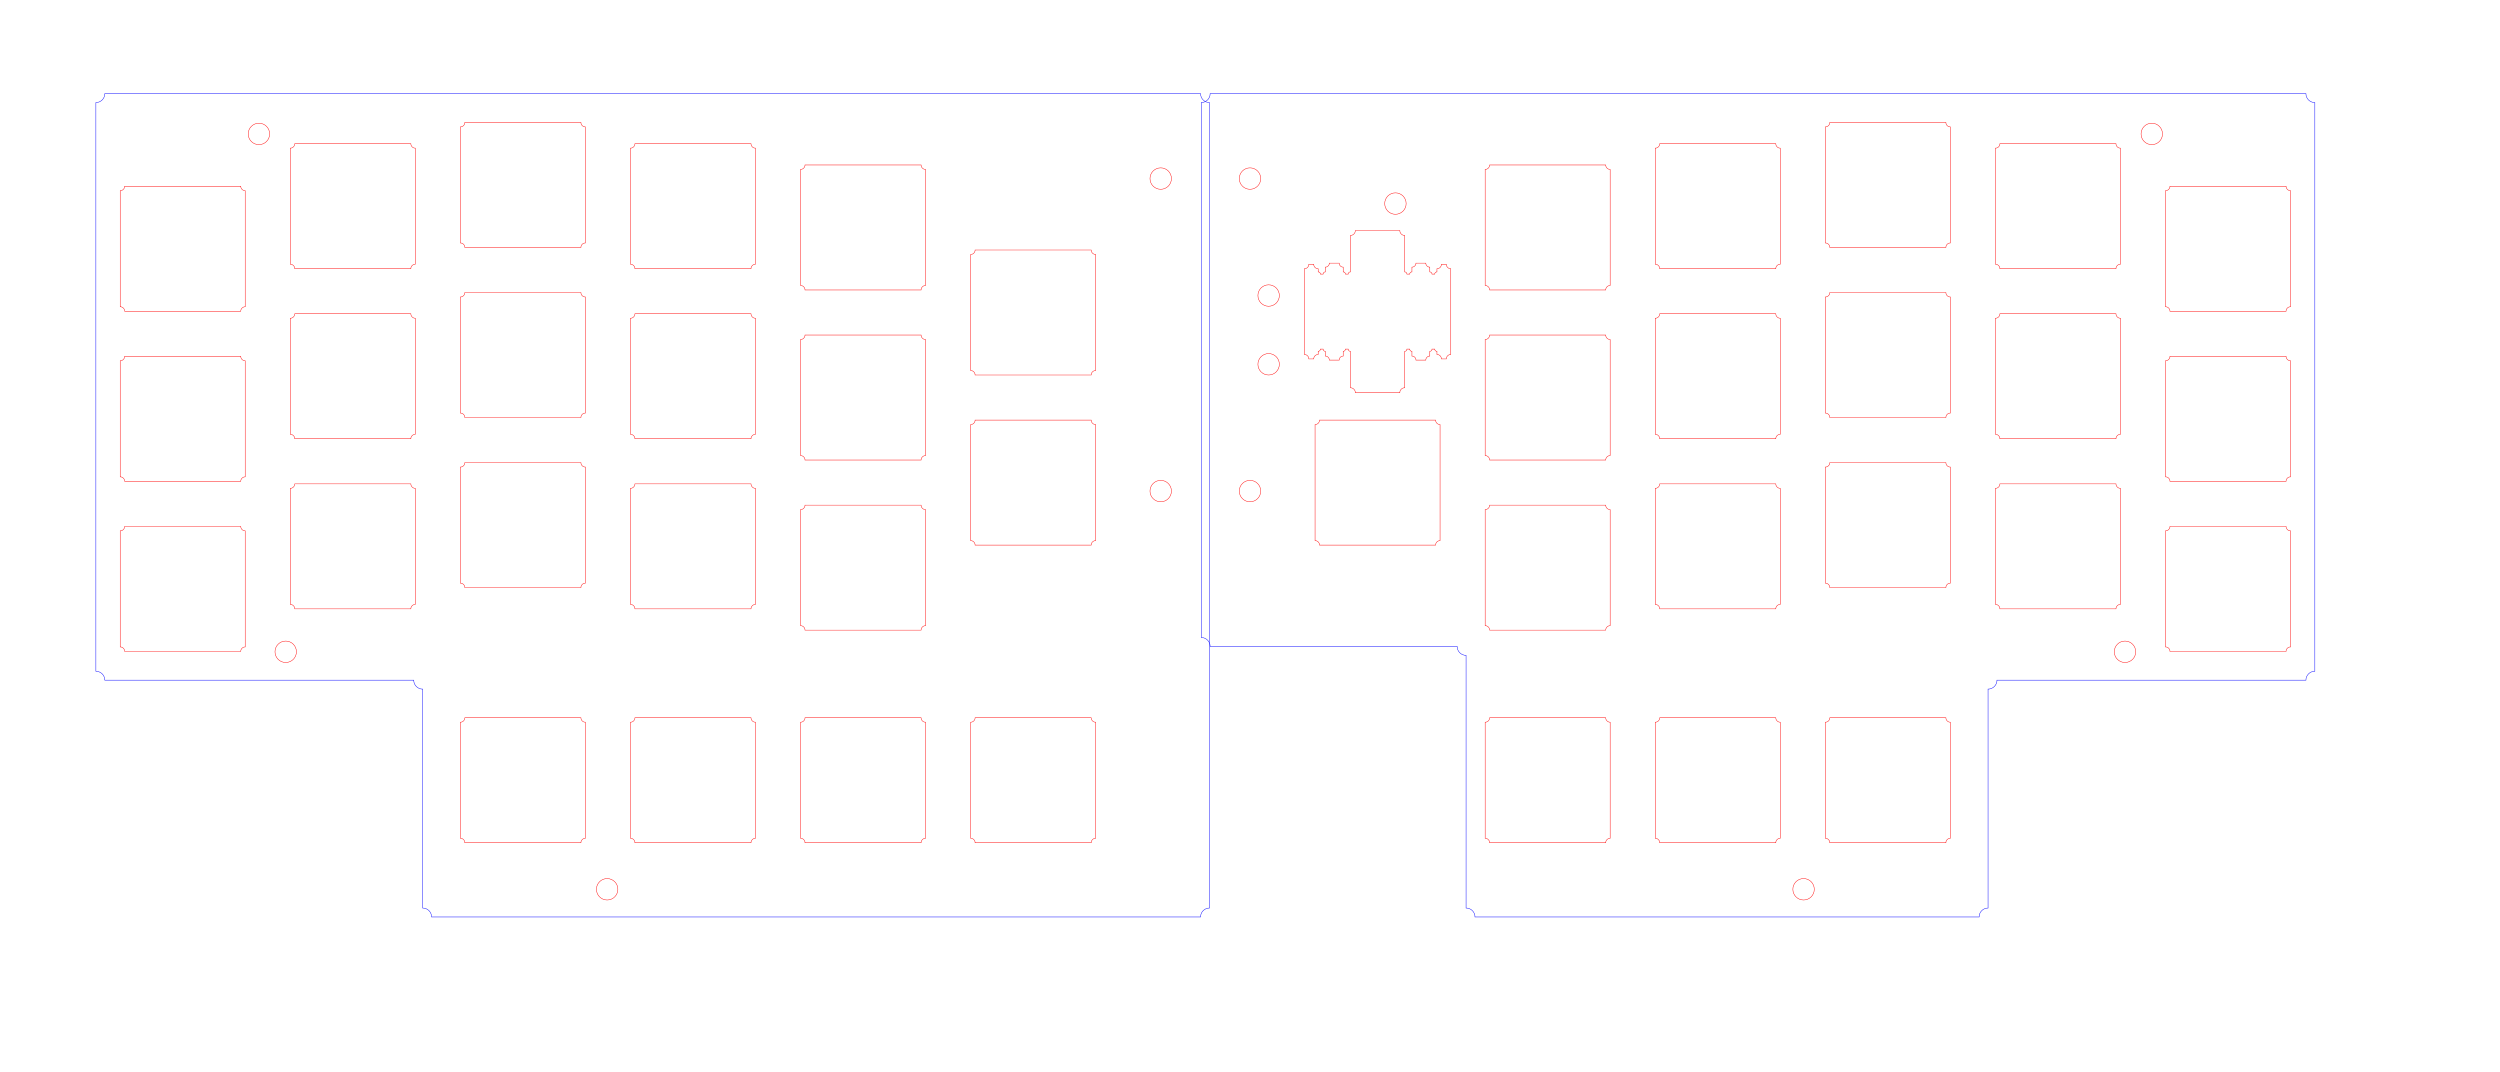
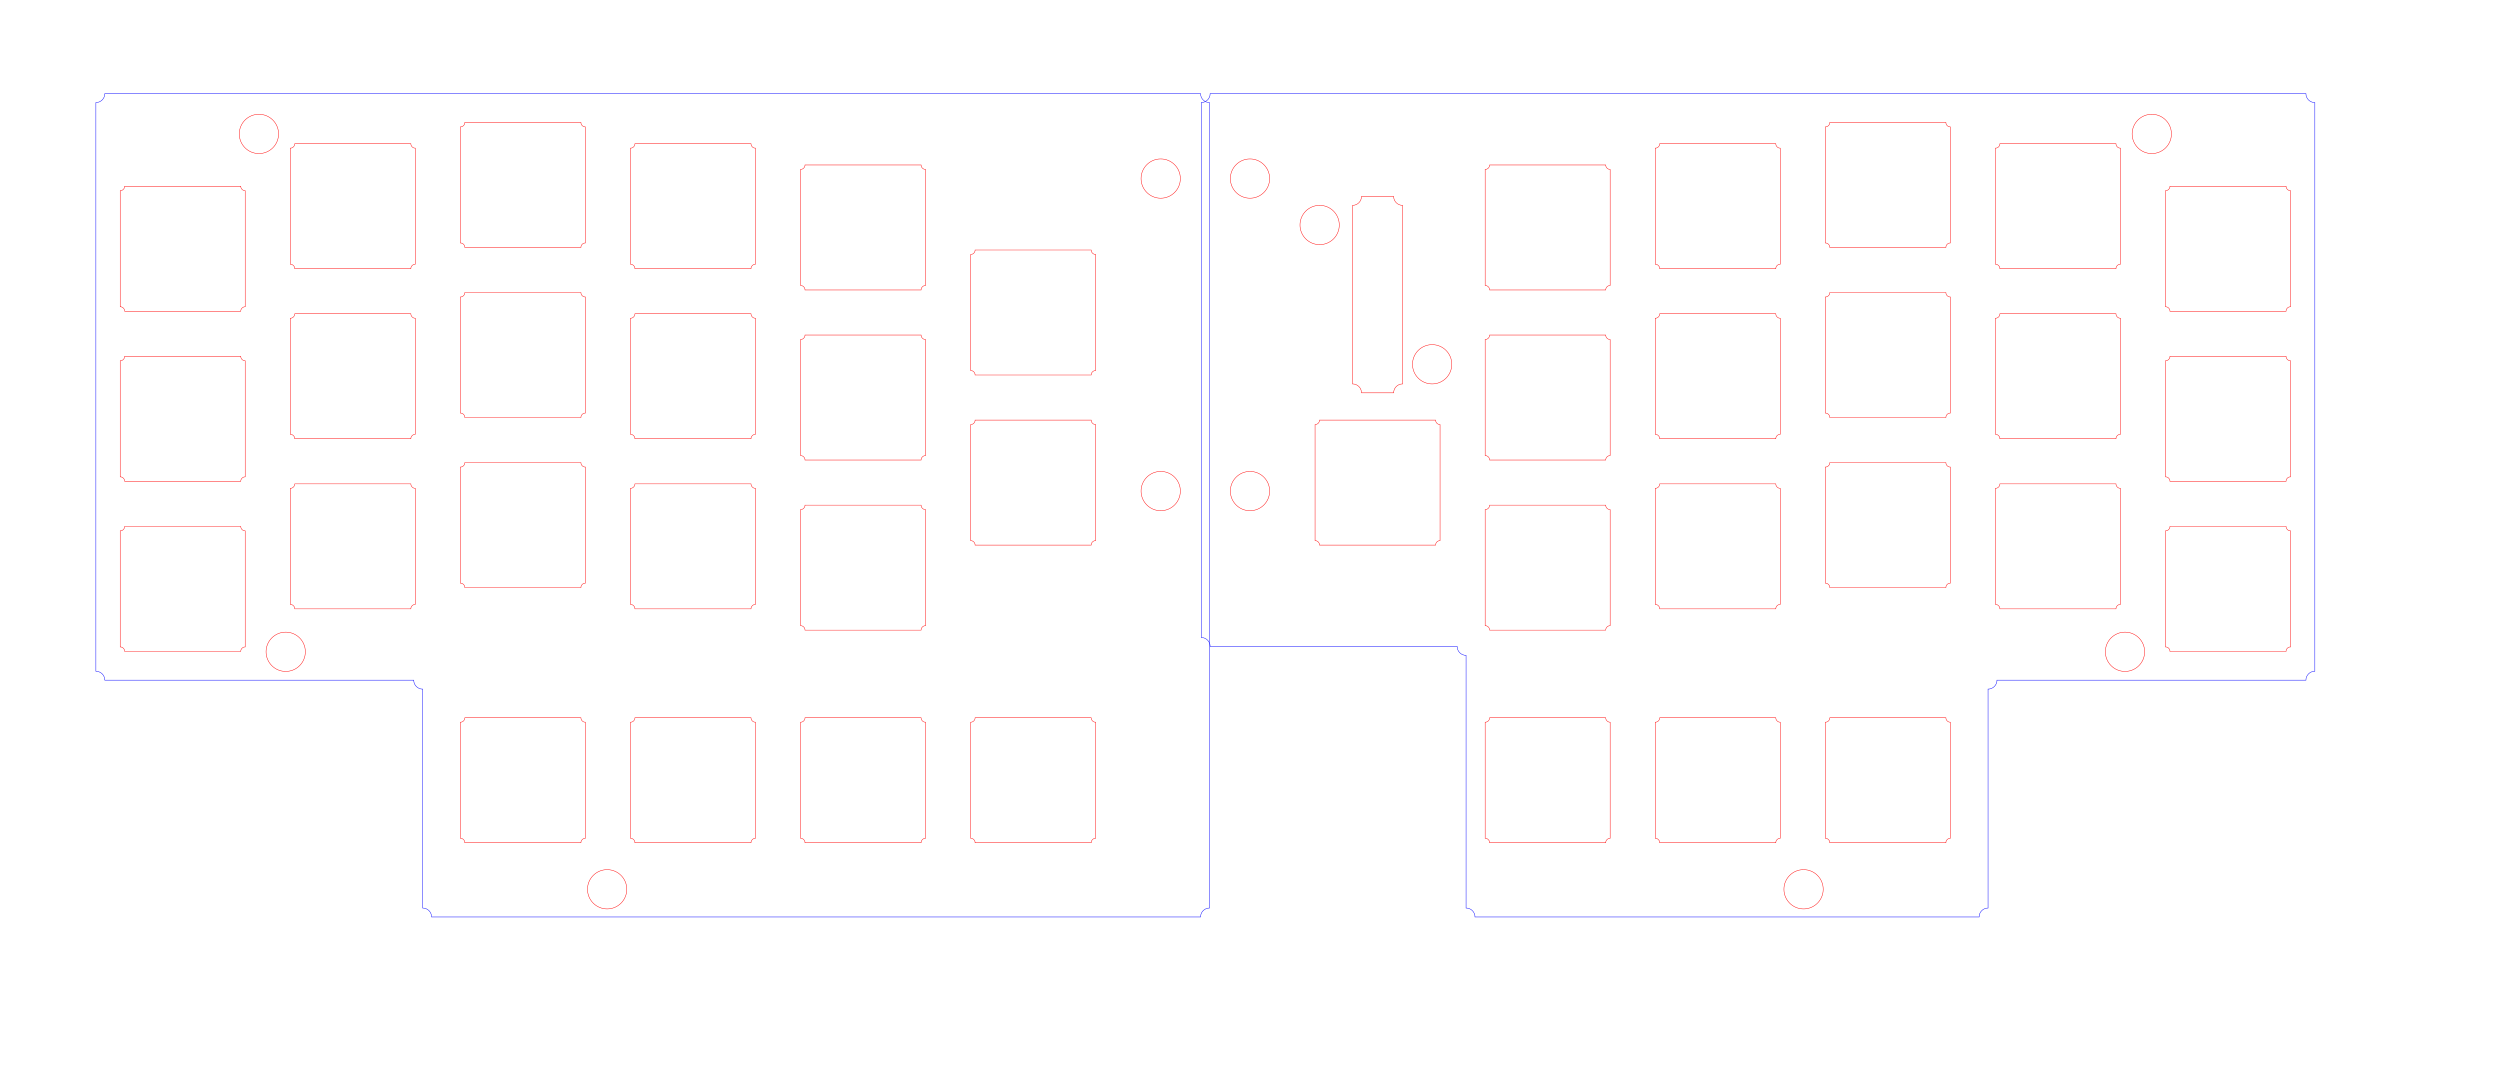
<svg xmlns="http://www.w3.org/2000/svg" version="1.1" width="280.0mm" height="120.0mm" viewBox="0 0 280.0 120.0">
  <g id="CUT2" style="fill:none;stroke:#0000ff;stroke-width:0.05">
    <path d="M 10.738 11.488 A 1 1 0 0 0 11.738 10.488 L 134.463 10.488 A 1 1 0 0 0 135.463 11.488 L 135.463 101.7 A 1 1 0 0 0 134.463 102.7 L 48.337 102.7 A 1 1 0 0 0 47.337 101.7 L 47.337 77.181 A 1 1 0 0 1 46.337 76.181 L 11.738 76.181 A 1 1 0 0 0 10.738 75.181 L 10.738 11.488 Z" />
    <path d="M 134.537 11.488 A 1 1 0 0 0 135.537 10.488 L 258.262 10.488 A 1 1 0 0 0 259.262 11.488 L 259.262 75.181 A 1 1 0 0 0 258.262 76.181 L 223.662 76.181 A 1 1 0 0 1 222.662 77.181 L 222.662 101.7 A 1 1 0 0 0 221.662 102.7 L 165.2 102.7 A 1 1 0 0 0 164.2 101.7 L 164.2 73.4 A 1 1 0 0 1 163.2 72.4 L 135.537 72.4 A 1 1 0 0 0 134.537 71.4 L 134.537 11.488 Z" />
  </g>
  <g id="CUT1" style="fill:none;stroke:#ff0000;stroke-width:0.05">
    <path d="M 13.463 21.356 A 0.5 0.5 0 0 0 13.963 20.856 L 26.962 20.856 A 0.5 0.5 0 0 0 27.462 21.356 L 27.462 34.356 A 0.5 0.5 0 0 0 26.962 34.856 L 13.963 34.856 A 0.5 0.5 0 0 0 13.463 34.356 L 13.463 21.356 Z" />
    <path d="M 13.463 40.406 A 0.5 0.5 0 0 0 13.963 39.906 L 26.962 39.906 A 0.5 0.5 0 0 0 27.462 40.406 L 27.462 53.406 A 0.5 0.5 0 0 0 26.962 53.906 L 13.963 53.906 A 0.5 0.5 0 0 0 13.463 53.406 L 13.463 40.406 Z" />
    <path d="M 13.463 59.456 A 0.5 0.5 0 0 0 13.963 58.956 L 26.962 58.956 A 0.5 0.5 0 0 0 27.462 59.456 L 27.462 72.456 A 0.5 0.5 0 0 0 26.962 72.956 L 13.963 72.956 A 0.5 0.5 0 0 0 13.463 72.456 L 13.463 59.456 Z" />
    <path d="M 32.513 16.594 A 0.5 0.5 0 0 0 33.013 16.094 L 46.013 16.094 A 0.5 0.5 0 0 0 46.513 16.594 L 46.513 29.594 A 0.5 0.5 0 0 0 46.013 30.094 L 33.013 30.094 A 0.5 0.5 0 0 0 32.513 29.594 L 32.513 16.594 Z" />
    <path d="M 32.513 35.644 A 0.5 0.5 0 0 0 33.013 35.144 L 46.013 35.144 A 0.5 0.5 0 0 0 46.513 35.644 L 46.513 48.644 A 0.5 0.5 0 0 0 46.013 49.144 L 33.013 49.144 A 0.5 0.5 0 0 0 32.513 48.644 L 32.513 35.644 Z" />
    <path d="M 32.513 54.694 A 0.5 0.5 0 0 0 33.013 54.194 L 46.013 54.194 A 0.5 0.5 0 0 0 46.513 54.694 L 46.513 67.694 A 0.5 0.5 0 0 0 46.013 68.194 L 33.013 68.194 A 0.5 0.5 0 0 0 32.513 67.694 L 32.513 54.694 Z" />
    <path d="M 51.562 14.213 A 0.5 0.5 0 0 0 52.062 13.713 L 65.062 13.713 A 0.5 0.5 0 0 0 65.562 14.213 L 65.562 27.212 A 0.5 0.5 0 0 0 65.062 27.712 L 52.062 27.712 A 0.5 0.5 0 0 0 51.562 27.212 L 51.562 14.213 Z" />
    <path d="M 51.562 33.263 A 0.5 0.5 0 0 0 52.062 32.763 L 65.062 32.763 A 0.5 0.5 0 0 0 65.562 33.263 L 65.562 46.263 A 0.5 0.5 0 0 0 65.062 46.763 L 52.062 46.763 A 0.5 0.5 0 0 0 51.562 46.263 L 51.562 33.263 Z" />
    <path d="M 51.562 52.312 A 0.5 0.5 0 0 0 52.062 51.812 L 65.062 51.812 A 0.5 0.5 0 0 0 65.562 52.312 L 65.562 65.312 A 0.5 0.5 0 0 0 65.062 65.812 L 52.062 65.812 A 0.5 0.5 0 0 0 51.562 65.312 L 51.562 52.312 Z" />
    <path d="M 70.612 16.594 A 0.5 0.5 0 0 0 71.112 16.094 L 84.112 16.094 A 0.5 0.5 0 0 0 84.612 16.594 L 84.612 29.594 A 0.5 0.5 0 0 0 84.112 30.094 L 71.112 30.094 A 0.5 0.5 0 0 0 70.612 29.594 L 70.612 16.594 Z" />
    <path d="M 70.612 35.644 A 0.5 0.5 0 0 0 71.112 35.144 L 84.112 35.144 A 0.5 0.5 0 0 0 84.612 35.644 L 84.612 48.644 A 0.5 0.5 0 0 0 84.112 49.144 L 71.112 49.144 A 0.5 0.5 0 0 0 70.612 48.644 L 70.612 35.644 Z" />
    <path d="M 70.612 54.694 A 0.5 0.5 0 0 0 71.112 54.194 L 84.112 54.194 A 0.5 0.5 0 0 0 84.612 54.694 L 84.612 67.694 A 0.5 0.5 0 0 0 84.112 68.194 L 71.112 68.194 A 0.5 0.5 0 0 0 70.612 67.694 L 70.612 54.694 Z" />
    <path d="M 89.662 18.975 A 0.5 0.5 0 0 0 90.162 18.475 L 103.162 18.475 A 0.5 0.5 0 0 0 103.662 18.975 L 103.662 31.975 A 0.5 0.5 0 0 0 103.162 32.475 L 90.162 32.475 A 0.5 0.5 0 0 0 89.662 31.975 L 89.662 18.975 Z" />
    <path d="M 89.662 38.025 A 0.5 0.5 0 0 0 90.162 37.525 L 103.162 37.525 A 0.5 0.5 0 0 0 103.662 38.025 L 103.662 51.025 A 0.5 0.5 0 0 0 103.162 51.525 L 90.162 51.525 A 0.5 0.5 0 0 0 89.662 51.025 L 89.662 38.025 Z" />
    <path d="M 89.662 57.075 A 0.5 0.5 0 0 0 90.162 56.575 L 103.162 56.575 A 0.5 0.5 0 0 0 103.662 57.075 L 103.662 70.075 A 0.5 0.5 0 0 0 103.162 70.575 L 90.162 70.575 A 0.5 0.5 0 0 0 89.662 70.075 L 89.662 57.075 Z" />
    <path d="M 108.713 28.5 A 0.5 0.5 0 0 0 109.213 28 L 122.213 28 A 0.5 0.5 0 0 0 122.713 28.5 L 122.713 41.5 A 0.5 0.5 0 0 0 122.213 42 L 109.213 42 A 0.5 0.5 0 0 0 108.713 41.5 L 108.713 28.5 Z" />
    <path d="M 108.713 47.55 A 0.5 0.5 0 0 0 109.213 47.05 L 122.213 47.05 A 0.5 0.5 0 0 0 122.713 47.55 L 122.713 60.55 A 0.5 0.5 0 0 0 122.213 61.05 L 109.213 61.05 A 0.5 0.5 0 0 0 108.713 60.55 L 108.713 47.55 Z" />
    <path d="M 51.562 80.888 A 0.5 0.5 0 0 0 52.062 80.388 L 65.062 80.388 A 0.5 0.5 0 0 0 65.562 80.888 L 65.562 93.888 A 0.5 0.5 0 0 0 65.062 94.388 L 52.062 94.388 A 0.5 0.5 0 0 0 51.562 93.888 L 51.562 80.888 Z" />
    <path d="M 70.612 80.888 A 0.5 0.5 0 0 0 71.112 80.388 L 84.112 80.388 A 0.5 0.5 0 0 0 84.612 80.888 L 84.612 93.888 A 0.5 0.5 0 0 0 84.112 94.388 L 71.112 94.388 A 0.5 0.5 0 0 0 70.612 93.888 L 70.612 80.888 Z" />
    <path d="M 89.662 80.888 A 0.5 0.5 0 0 0 90.162 80.388 L 103.162 80.388 A 0.5 0.5 0 0 0 103.662 80.888 L 103.662 93.888 A 0.5 0.5 0 0 0 103.162 94.388 L 90.162 94.388 A 0.5 0.5 0 0 0 89.662 93.888 L 89.662 80.888 Z" />
    <path d="M 108.713 80.888 A 0.5 0.5 0 0 0 109.213 80.388 L 122.213 80.388 A 0.5 0.5 0 0 0 122.713 80.888 L 122.713 93.888 A 0.5 0.5 0 0 0 122.213 94.388 L 109.213 94.388 A 0.5 0.5 0 0 0 108.713 93.888 L 108.713 80.888 Z" />
-     <path d="M 128.8 20 A 1.2 1.2 0 1 0 131.2 20 A 1.2 1.2 0 1 0 128.8 20 Z" />
-     <path d="M 128.8 55 A 1.2 1.2 0 1 0 131.2 55 A 1.2 1.2 0 1 0 128.8 55 Z" />
-     <path d="M 27.8 15 A 1.2 1.2 0 1 0 30.2 15 A 1.2 1.2 0 1 0 27.8 15 Z" />
-     <path d="M 30.8 73 A 1.2 1.2 0 1 0 33.2 73 A 1.2 1.2 0 1 0 30.8 73 Z" />
-     <path d="M 66.8 99.6 A 1.2 1.2 0 1 0 69.2 99.6 A 1.2 1.2 0 1 0 66.8 99.6 Z" />
+     <path d="M 127.8 20 A 2.2 2.2 0 1 0 132.2 20 A 2.2 2.2 0 1 0 127.8 20 Z" />
+     <path d="M 127.8 55 A 2.2 2.2 0 1 0 132.2 55 A 2.2 2.2 0 1 0 127.8 55 Z" />
+     <path d="M 26.8 15 A 2.2 2.2 0 1 0 31.2 15 A 2.2 2.2 0 1 0 26.8 15 Z" />
+     <path d="M 29.8 73 A 2.2 2.2 0 1 0 34.2 73 A 2.2 2.2 0 1 0 29.8 73 Z" />
+     <path d="M 65.8 99.6 A 2.2 2.2 0 1 0 70.2 99.6 A 2.2 2.2 0 1 0 65.8 99.6 Z" />
    <path d="M 242.537 21.356 A 0.5 0.5 0 0 0 243.037 20.856 L 256.038 20.856 A 0.5 0.5 0 0 0 256.538 21.356 L 256.538 34.356 A 0.5 0.5 0 0 0 256.038 34.856 L 243.037 34.856 A 0.5 0.5 0 0 0 242.537 34.356 L 242.537 21.356 Z" />
    <path d="M 242.537 40.406 A 0.5 0.5 0 0 0 243.037 39.906 L 256.038 39.906 A 0.5 0.5 0 0 0 256.538 40.406 L 256.538 53.406 A 0.5 0.5 0 0 0 256.038 53.906 L 243.037 53.906 A 0.5 0.5 0 0 0 242.537 53.406 L 242.537 40.406 Z" />
    <path d="M 242.537 59.456 A 0.5 0.5 0 0 0 243.037 58.956 L 256.038 58.956 A 0.5 0.5 0 0 0 256.538 59.456 L 256.538 72.456 A 0.5 0.5 0 0 0 256.038 72.956 L 243.037 72.956 A 0.5 0.5 0 0 0 242.537 72.456 L 242.537 59.456 Z" />
    <path d="M 223.488 16.594 A 0.5 0.5 0 0 0 223.988 16.094 L 236.988 16.094 A 0.5 0.5 0 0 0 237.488 16.594 L 237.488 29.594 A 0.5 0.5 0 0 0 236.988 30.094 L 223.988 30.094 A 0.5 0.5 0 0 0 223.488 29.594 L 223.488 16.594 Z" />
    <path d="M 223.488 35.644 A 0.5 0.5 0 0 0 223.988 35.144 L 236.988 35.144 A 0.5 0.5 0 0 0 237.488 35.644 L 237.488 48.644 A 0.5 0.5 0 0 0 236.988 49.144 L 223.988 49.144 A 0.5 0.5 0 0 0 223.488 48.644 L 223.488 35.644 Z" />
    <path d="M 223.488 54.694 A 0.5 0.5 0 0 0 223.988 54.194 L 236.988 54.194 A 0.5 0.5 0 0 0 237.488 54.694 L 237.488 67.694 A 0.5 0.5 0 0 0 236.988 68.194 L 223.988 68.194 A 0.5 0.5 0 0 0 223.488 67.694 L 223.488 54.694 Z" />
    <path d="M 204.438 14.213 A 0.5 0.5 0 0 0 204.938 13.713 L 217.938 13.713 A 0.5 0.5 0 0 0 218.438 14.213 L 218.438 27.212 A 0.5 0.5 0 0 0 217.938 27.712 L 204.938 27.712 A 0.5 0.5 0 0 0 204.438 27.212 L 204.438 14.213 Z" />
    <path d="M 204.438 33.263 A 0.5 0.5 0 0 0 204.938 32.763 L 217.938 32.763 A 0.5 0.5 0 0 0 218.438 33.263 L 218.438 46.263 A 0.5 0.5 0 0 0 217.938 46.763 L 204.938 46.763 A 0.5 0.5 0 0 0 204.438 46.263 L 204.438 33.263 Z" />
    <path d="M 204.438 52.312 A 0.5 0.5 0 0 0 204.938 51.812 L 217.938 51.812 A 0.5 0.5 0 0 0 218.438 52.312 L 218.438 65.312 A 0.5 0.5 0 0 0 217.938 65.812 L 204.938 65.812 A 0.5 0.5 0 0 0 204.438 65.312 L 204.438 52.312 Z" />
    <path d="M 185.387 16.594 A 0.5 0.5 0 0 0 185.887 16.094 L 198.887 16.094 A 0.5 0.5 0 0 0 199.387 16.594 L 199.387 29.594 A 0.5 0.5 0 0 0 198.887 30.094 L 185.887 30.094 A 0.5 0.5 0 0 0 185.387 29.594 L 185.387 16.594 Z" />
    <path d="M 185.387 35.644 A 0.5 0.5 0 0 0 185.887 35.144 L 198.887 35.144 A 0.5 0.5 0 0 0 199.387 35.644 L 199.387 48.644 A 0.5 0.5 0 0 0 198.887 49.144 L 185.887 49.144 A 0.5 0.5 0 0 0 185.387 48.644 L 185.387 35.644 Z" />
    <path d="M 185.387 54.694 A 0.5 0.5 0 0 0 185.887 54.194 L 198.887 54.194 A 0.5 0.5 0 0 0 199.387 54.694 L 199.387 67.694 A 0.5 0.5 0 0 0 198.887 68.194 L 185.887 68.194 A 0.5 0.5 0 0 0 185.387 67.694 L 185.387 54.694 Z" />
    <path d="M 166.338 18.975 A 0.5 0.5 0 0 0 166.838 18.475 L 179.838 18.475 A 0.5 0.5 0 0 0 180.338 18.975 L 180.338 31.975 A 0.5 0.5 0 0 0 179.838 32.475 L 166.838 32.475 A 0.5 0.5 0 0 0 166.338 31.975 L 166.338 18.975 Z" />
    <path d="M 166.338 38.025 A 0.5 0.5 0 0 0 166.838 37.525 L 179.838 37.525 A 0.5 0.5 0 0 0 180.338 38.025 L 180.338 51.025 A 0.5 0.5 0 0 0 179.838 51.525 L 166.838 51.525 A 0.5 0.5 0 0 0 166.338 51.025 L 166.338 38.025 Z" />
    <path d="M 166.338 57.075 A 0.5 0.5 0 0 0 166.838 56.575 L 179.838 56.575 A 0.5 0.5 0 0 0 180.338 57.075 L 180.338 70.075 A 0.5 0.5 0 0 0 179.838 70.575 L 166.838 70.575 A 0.5 0.5 0 0 0 166.338 70.075 L 166.338 57.075 Z" />
    <path d="M 147.287 47.55 A 0.5 0.5 0 0 0 147.787 47.05 L 160.787 47.05 A 0.5 0.5 0 0 0 161.287 47.55 L 161.287 60.55 A 0.5 0.5 0 0 0 160.787 61.05 L 147.787 61.05 A 0.5 0.5 0 0 0 147.287 60.55 L 147.287 47.55 Z" />
    <path d="M 166.338 80.888 A 0.5 0.5 0 0 0 166.838 80.388 L 179.838 80.388 A 0.5 0.5 0 0 0 180.338 80.888 L 180.338 93.888 A 0.5 0.5 0 0 0 179.838 94.388 L 166.838 94.388 A 0.5 0.5 0 0 0 166.338 93.888 L 166.338 80.888 Z" />
    <path d="M 185.387 80.888 A 0.5 0.5 0 0 0 185.887 80.388 L 198.887 80.388 A 0.5 0.5 0 0 0 199.387 80.888 L 199.387 93.888 A 0.5 0.5 0 0 0 198.887 94.388 L 185.887 94.388 A 0.5 0.5 0 0 0 185.387 93.888 L 185.387 80.888 Z" />
    <path d="M 204.438 80.888 A 0.5 0.5 0 0 0 204.938 80.388 L 217.938 80.388 A 0.5 0.5 0 0 0 218.438 80.888 L 218.438 93.888 A 0.5 0.5 0 0 0 217.938 94.388 L 204.938 94.388 A 0.5 0.5 0 0 0 204.438 93.888 L 204.438 80.888 Z" />
-     <path d="M 162.488 39.7 A 0.5 0.5 0 0 0 161.988 40.2 L 161.438 40.2 A 0.5 0.5 0 0 0 160.938 39.7 L 160.938 39.35 A 0.25 0.25 0 0 1 160.688 39.1 L 160.387 39.1 A 0.25 0.25 0 0 1 160.137 39.35 L 160.137 39.88 A 0.45 0.45 0 0 0 159.688 40.33 L 158.588 40.33 A 0.45 0.45 0 0 0 158.137 39.88 L 158.137 39.35 A 0.25 0.25 0 0 1 157.887 39.1 L 157.577 39.1 A 0.25 0.25 0 0 1 157.327 39.35 L 157.327 43.43 A 0.55 0.55 0 0 0 156.778 43.98 L 151.798 43.98 A 0.55 0.55 0 0 0 151.248 43.43 L 151.248 39.35 A 0.25 0.25 0 0 1 150.998 39.1 L 150.688 39.1 A 0.25 0.25 0 0 1 150.438 39.35 L 150.438 39.88 A 0.45 0.45 0 0 0 149.988 40.33 L 148.887 40.33 A 0.45 0.45 0 0 0 148.438 39.88 L 148.438 39.35 A 0.25 0.25 0 0 1 148.188 39.1 L 147.887 39.1 A 0.25 0.25 0 0 1 147.637 39.35 L 147.637 39.7 A 0.5 0.5 0 0 0 147.137 40.2 L 146.588 40.2 A 0.5 0.5 0 0 0 146.088 39.7 L 146.088 30.1 A 0.5 0.5 0 0 0 146.588 29.6 L 147.137 29.6 A 0.5 0.5 0 0 0 147.637 30.1 L 147.637 30.45 A 0.25 0.25 0 0 1 147.887 30.7 L 148.188 30.7 A 0.25 0.25 0 0 1 148.438 30.45 L 148.438 29.92 A 0.45 0.45 0 0 0 148.887 29.47 L 149.988 29.47 A 0.45 0.45 0 0 0 150.438 29.92 L 150.438 30.45 A 0.25 0.25 0 0 1 150.688 30.7 L 150.998 30.7 A 0.25 0.25 0 0 1 151.248 30.45 L 151.248 26.37 A 0.55 0.55 0 0 0 151.798 25.82 L 156.778 25.82 A 0.55 0.55 0 0 0 157.327 26.37 L 157.327 30.45 A 0.25 0.25 0 0 1 157.577 30.7 L 157.887 30.7 A 0.25 0.25 0 0 1 158.137 30.45 L 158.137 29.92 A 0.45 0.45 0 0 0 158.588 29.47 L 159.688 29.47 A 0.45 0.45 0 0 0 160.137 29.92 L 160.137 30.45 A 0.25 0.25 0 0 1 160.387 30.7 L 160.688 30.7 A 0.25 0.25 0 0 1 160.938 30.45 L 160.938 30.1 A 0.5 0.5 0 0 0 161.438 29.6 L 161.988 29.6 A 0.5 0.5 0 0 0 162.488 30.1 L 162.488 39.7 Z" />
-     <path d="M 138.8 20 A 1.2 1.2 0 1 0 141.2 20 A 1.2 1.2 0 1 0 138.8 20 Z" />
-     <path d="M 138.8 55 A 1.2 1.2 0 1 0 141.2 55 A 1.2 1.2 0 1 0 138.8 55 Z" />
-     <path d="M 239.8 15 A 1.2 1.2 0 1 0 242.2 15 A 1.2 1.2 0 1 0 239.8 15 Z" />
-     <path d="M 236.8 73 A 1.2 1.2 0 1 0 239.2 73 A 1.2 1.2 0 1 0 236.8 73 Z" />
-     <path d="M 200.8 99.6 A 1.2 1.2 0 1 0 203.2 99.6 A 1.2 1.2 0 1 0 200.8 99.6 Z" />
-     <path d="M 140.887 33.1 A 1.2 1.2 0 1 0 143.287 33.1 A 1.2 1.2 0 1 0 140.887 33.1 Z" />
-     <path d="M 140.887 40.8 A 1.2 1.2 0 1 0 143.287 40.8 A 1.2 1.2 0 1 0 140.887 40.8 Z" />
-     <path d="M 155.088 22.8 A 1.2 1.2 0 1 0 157.488 22.8 A 1.2 1.2 0 1 0 155.088 22.8 Z" />
+     <path d="M 151.488 23 A 1 1 0 0 0 152.488 22 L 156.088 22 A 1 1 0 0 0 157.088 23 L 157.088 43 A 1 1 0 0 0 156.088 44 L 152.488 44 A 1 1 0 0 0 151.488 43 L 151.488 23 Z" />
+     <path d="M 137.8 20 A 2.2 2.2 0 1 0 142.2 20 A 2.2 2.2 0 1 0 137.8 20 Z" />
+     <path d="M 137.8 55 A 2.2 2.2 0 1 0 142.2 55 A 2.2 2.2 0 1 0 137.8 55 Z" />
+     <path d="M 238.8 15 A 2.2 2.2 0 1 0 243.2 15 A 2.2 2.2 0 1 0 238.8 15 Z" />
+     <path d="M 235.8 73 A 2.2 2.2 0 1 0 240.2 73 A 2.2 2.2 0 1 0 235.8 73 Z" />
+     <path d="M 199.8 99.6 A 2.2 2.2 0 1 0 204.2 99.6 A 2.2 2.2 0 1 0 199.8 99.6 Z" />
+     <path d="M 145.6 25.2 A 2.2 2.2 0 1 0 150 25.2 A 2.2 2.2 0 1 0 145.6 25.2 Z" />
+     <path d="M 158.2 40.8 A 2.2 2.2 0 1 0 162.6 40.8 A 2.2 2.2 0 1 0 158.2 40.8 Z" />
  </g>
</svg>
